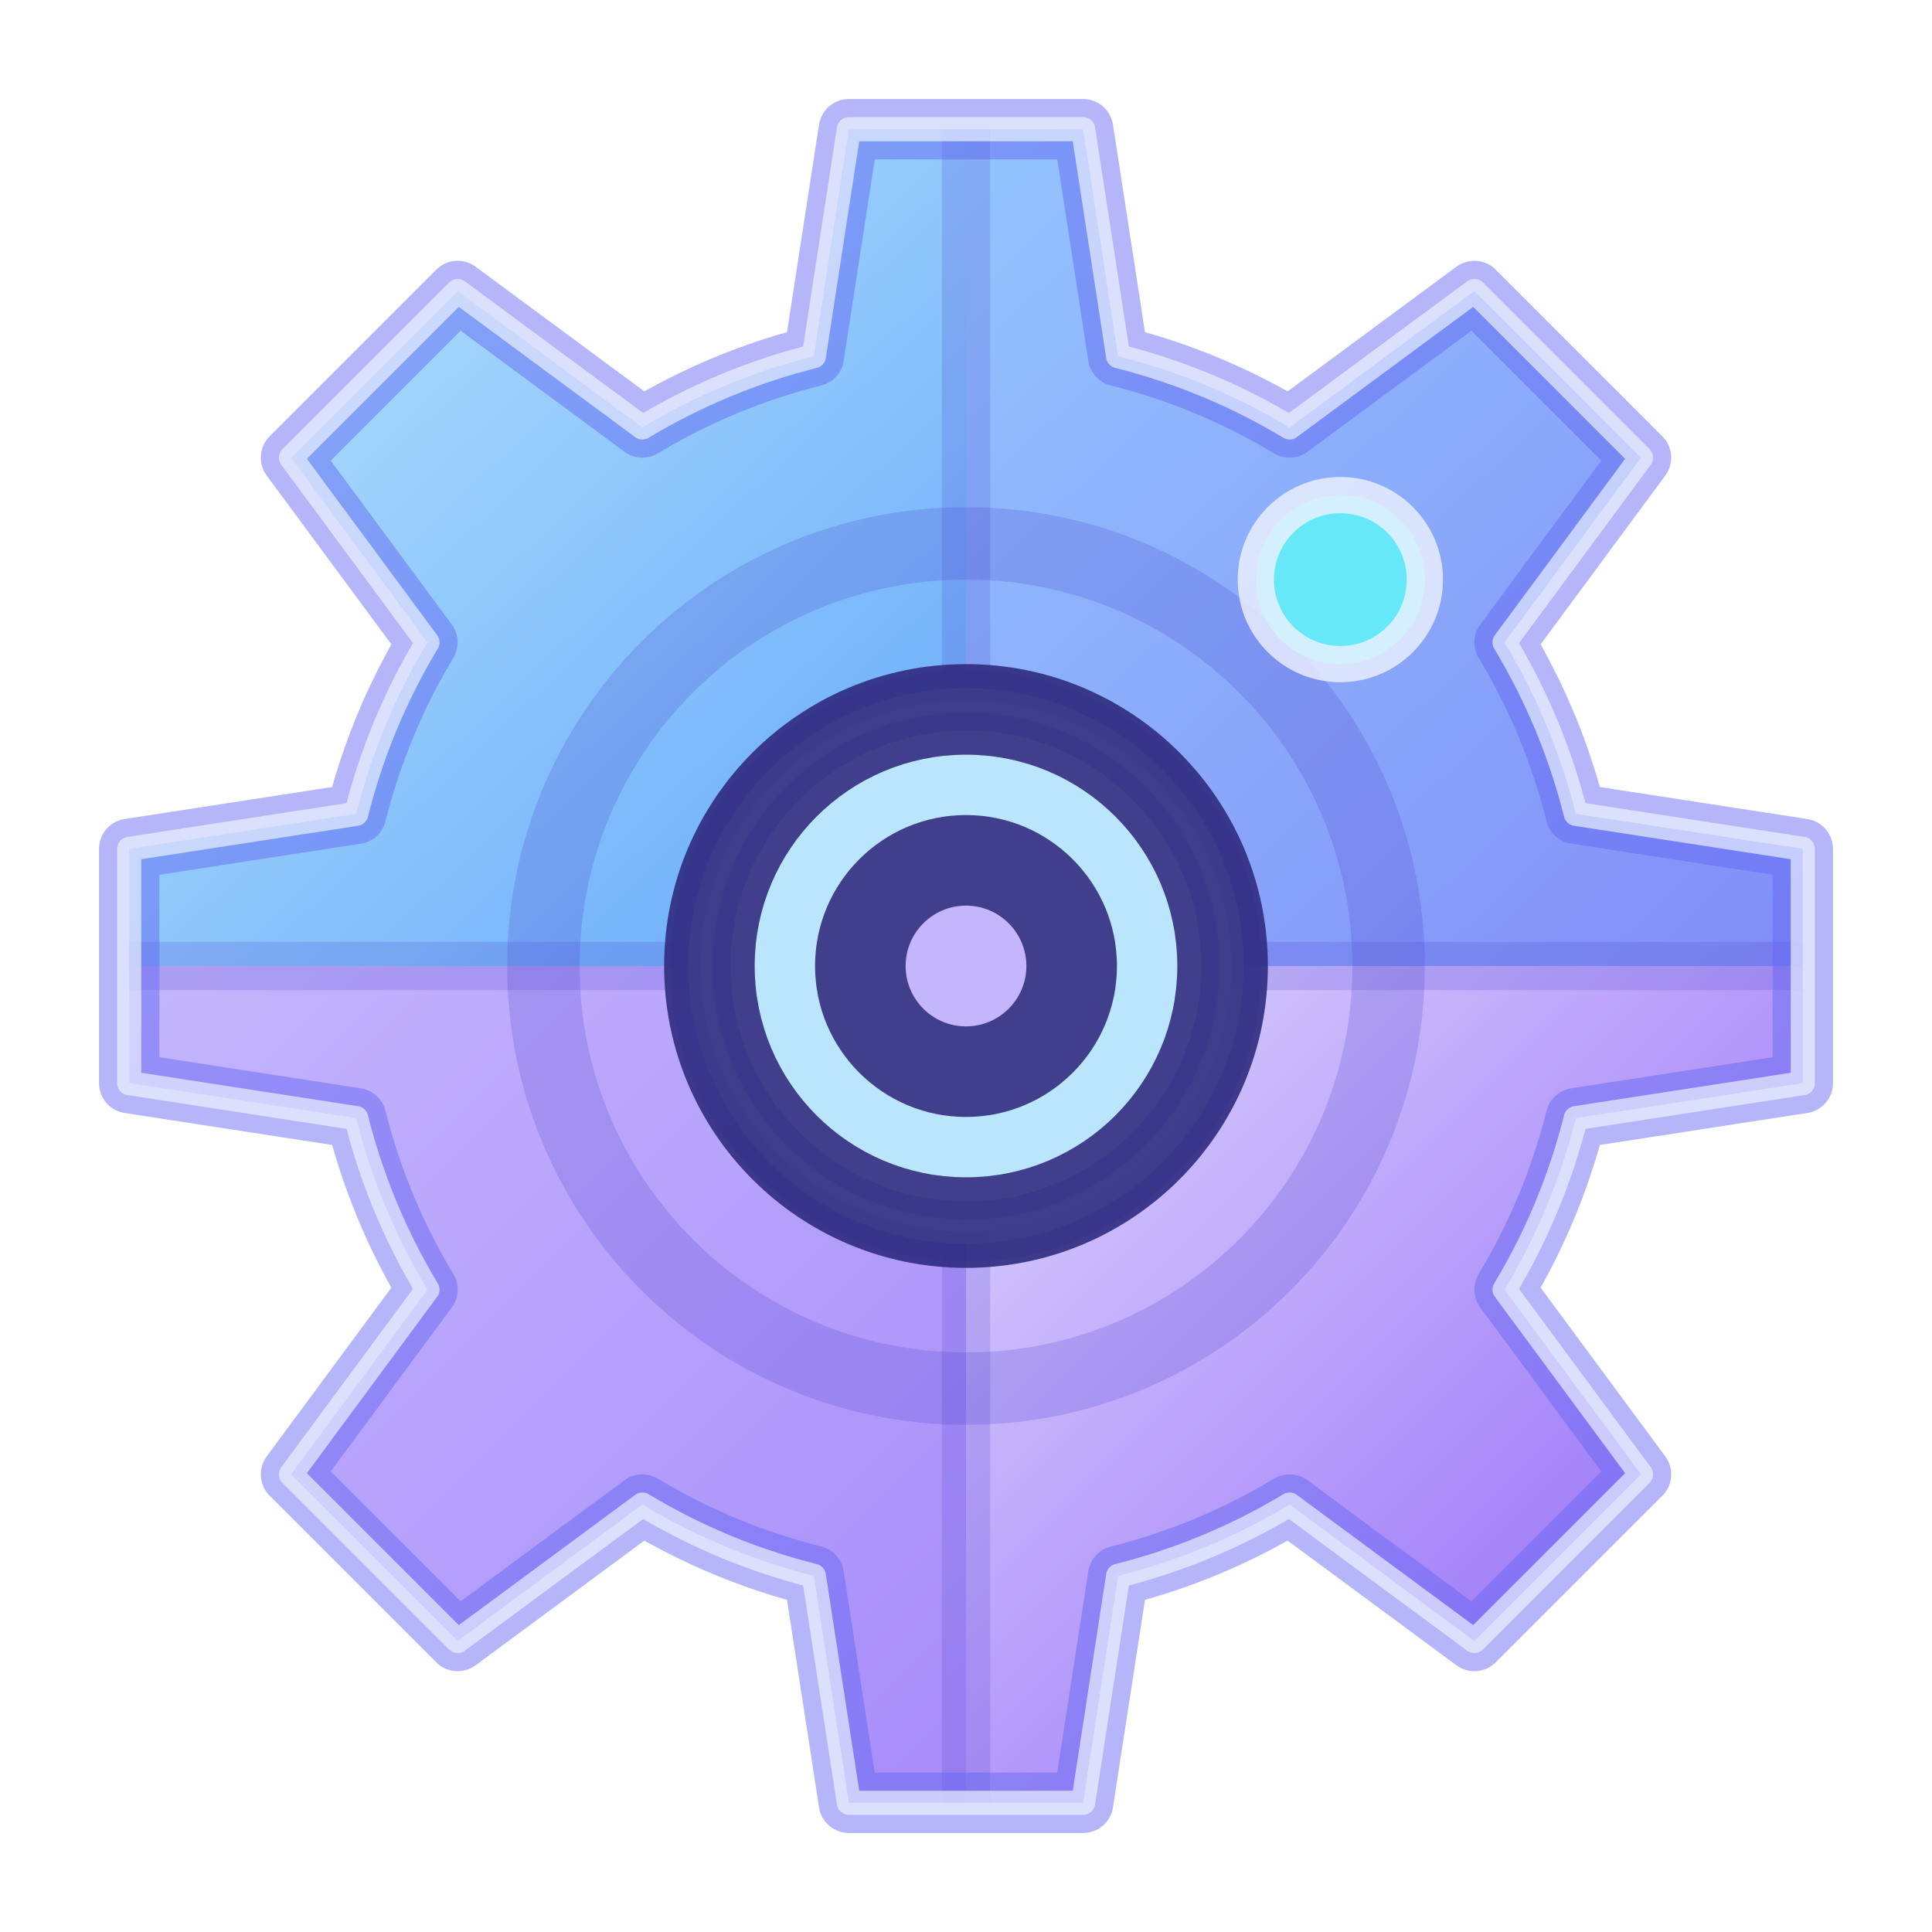
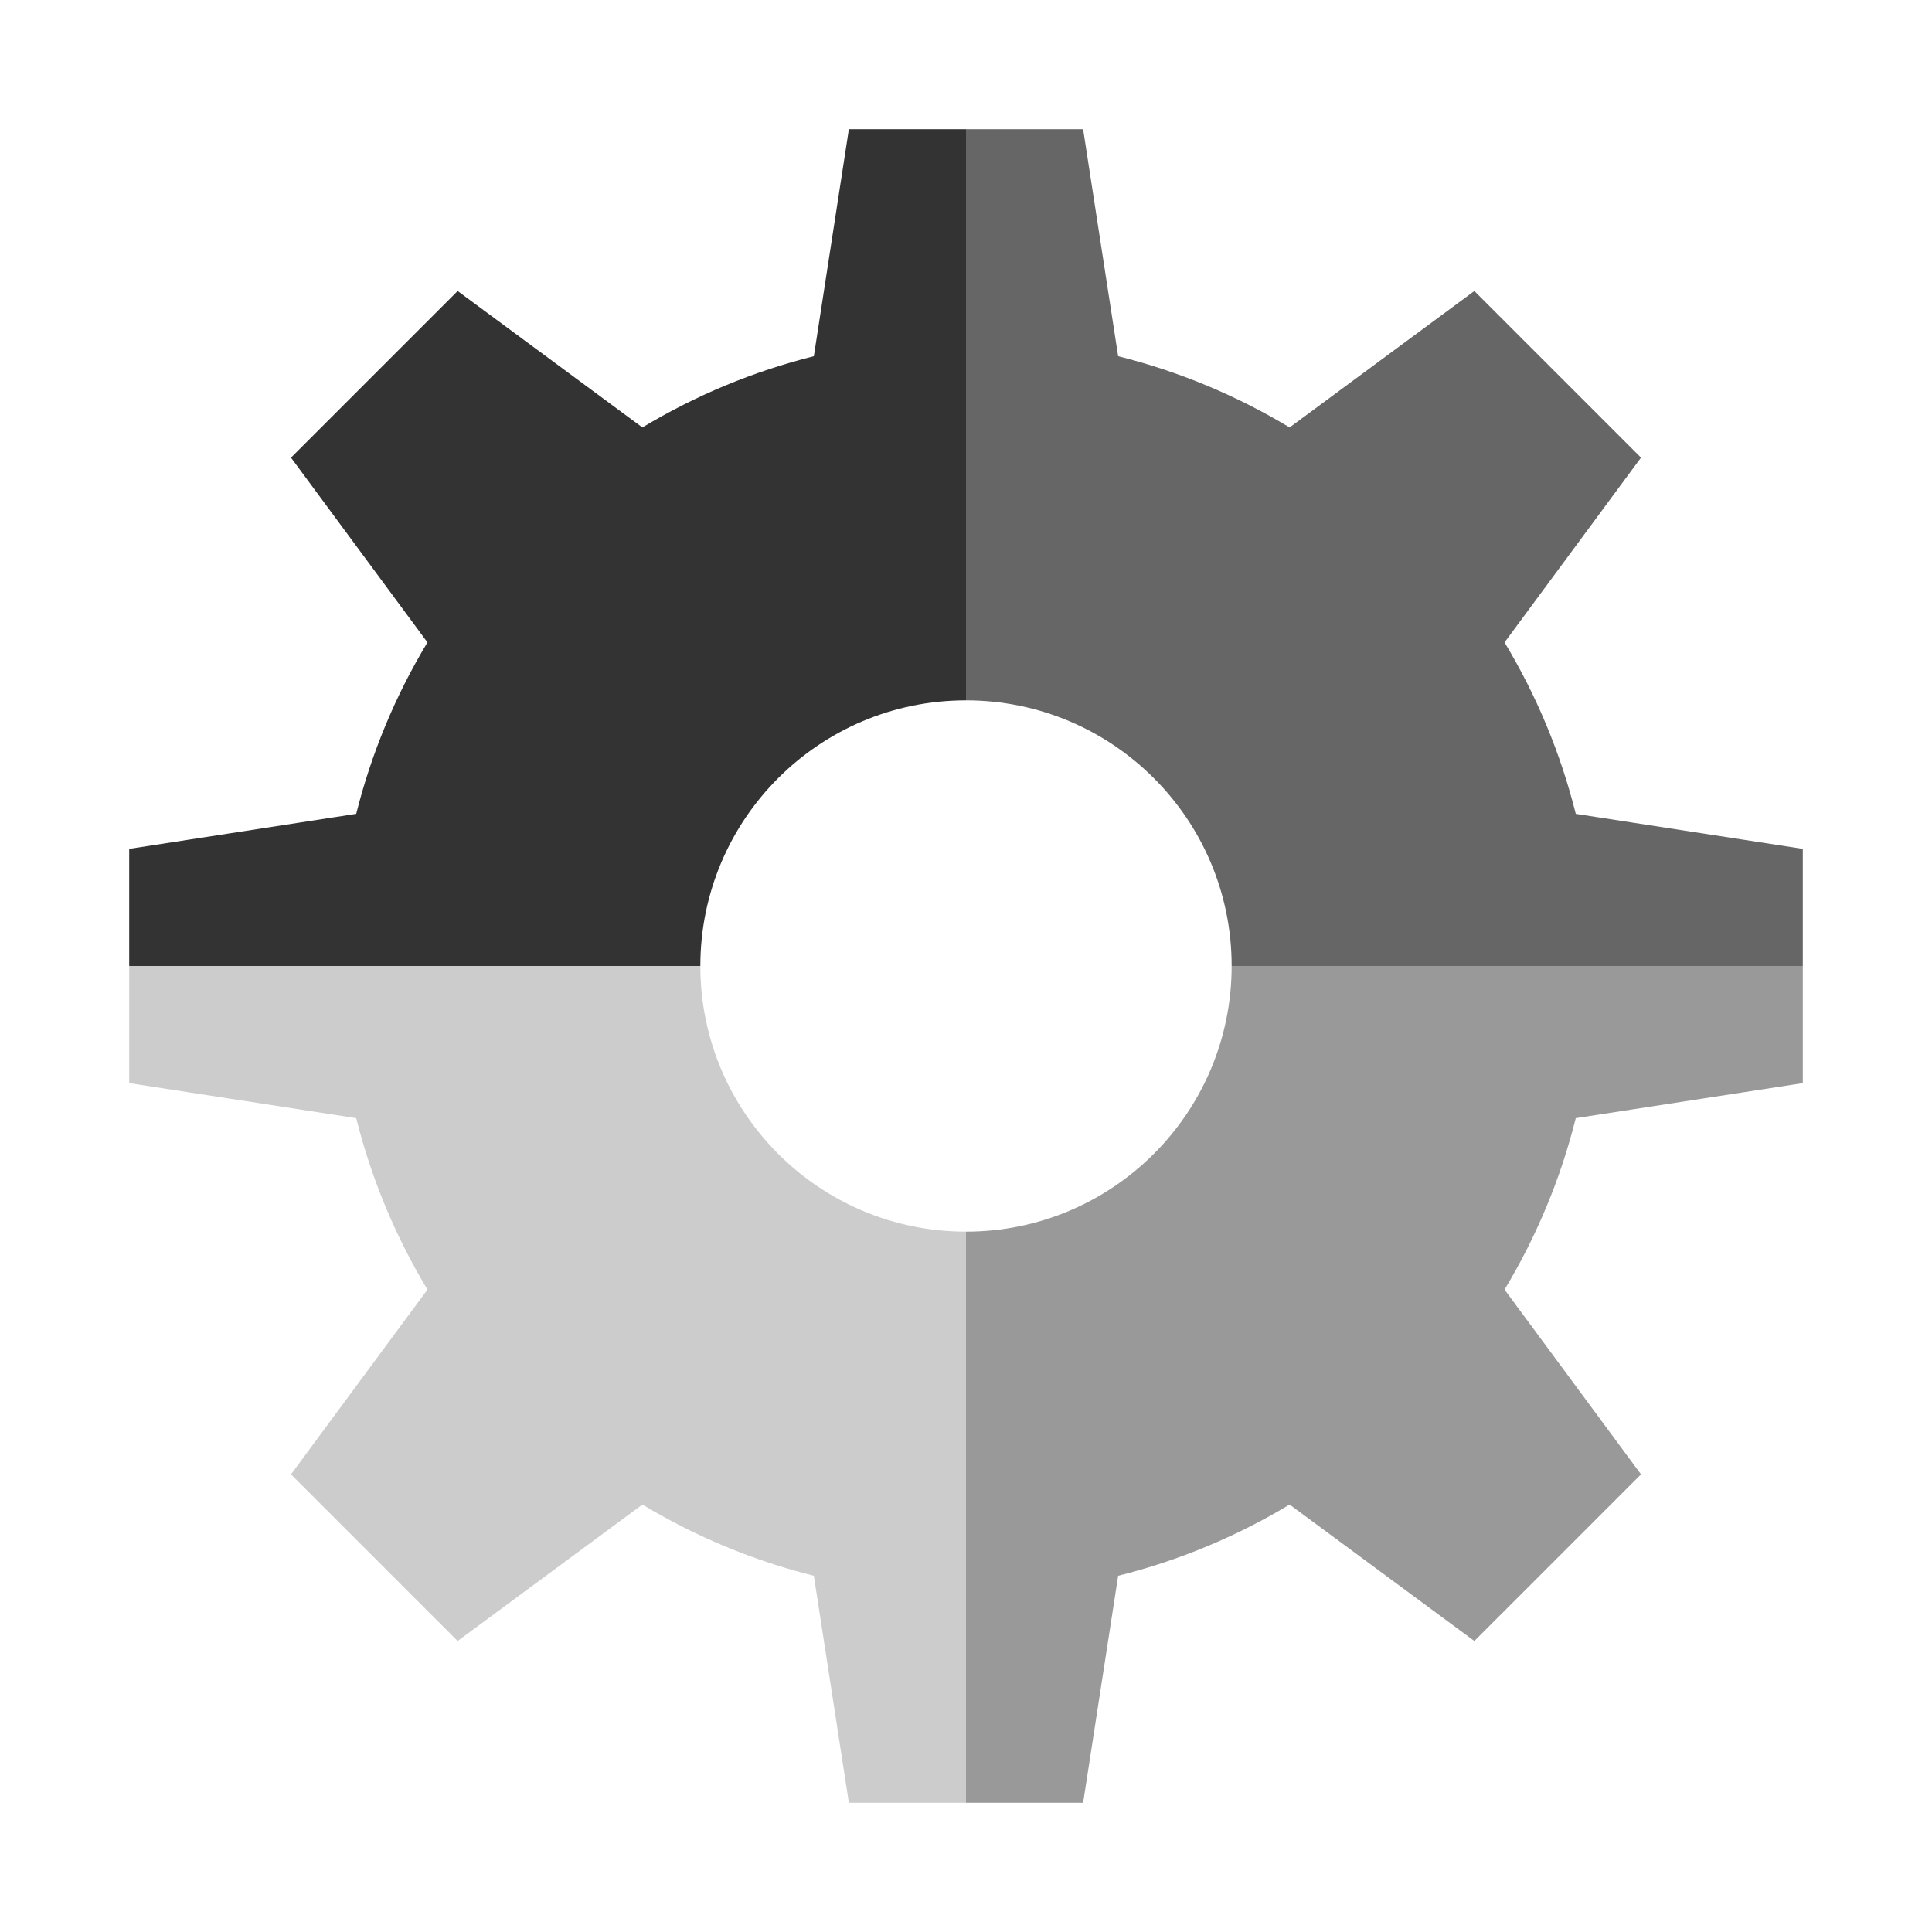
- <svg xmlns="http://www.w3.org/2000/svg" viewBox="0 0 160 160" role="img" aria-labelledby="title desc">
+ <svg xmlns="http://www.w3.org/2000/svg" viewBox="0 0 160 160">
  <defs>
-     <path id="gear" fill-rule="evenodd" clip-rule="evenodd" d="M67.4 29.5 70.3 10.7h19.4l2.9 18.8a52 52 0 0 1 14.2 5.9l15.3-11.3 13.8 13.8-11.3 15.3a52 52 0 0 1 5.9 14.2l18.8 2.9v19.4l-18.8 2.9a52 52 0 0 1-5.9 14.2l11.3 15.3-13.8 13.8-15.3-11.3a52 52 0 0 1-14.2 5.9l-2.9 18.8H70.3l-2.9-18.8a52 52 0 0 1-14.2-5.9l-15.3 11.3-13.8-13.8 11.3-15.3a52 52 0 0 1-5.9-14.2l-18.8-2.9V70.3l18.8-2.9a52 52 0 0 1 5.9-14.2L24.1 37.9l13.8-13.8 15.3 11.3a52 52 0 0 1 14.2-5.9ZM80 58a22 22 0 1 0 0 44 22 22 0 0 0 0-44" />
-     <clipPath id="gearClip">
-       <use href="#gear" />
+     <clipPath id="g">
+       <path clip-rule="evenodd" d="M67.4 29.5L70.3 10.7L89.7 10.7L92.6 29.5A52 52 0 0 1 106.8 35.4L122.1 24.1L135.9 37.9L124.6 53.2A52 52 0 0 1 130.5 67.4L149.3 70.3L149.3 89.7L130.5 92.6A52 52 0 0 1 124.6 106.8L135.9 122.1L122.1 135.9L106.8 124.6A52 52 0 0 1 92.6 130.5L89.7 149.3L70.3 149.3L67.4 130.5A52 52 0 0 1 53.2 124.6L37.9 135.9L24.1 122.1L35.4 106.8A52 52 0 0 1 29.5 92.6L10.7 89.7L10.7 70.3L29.5 67.4A52 52 0 0 1 35.4 53.2L24.1 37.9L37.9 24.1L53.2 35.4A52 52 0 0 1 67.4 29.5ZM80 58A22 22 0 0 0 80 102A22 22 0 0 0 80 58Z" />
    </clipPath>
-     <linearGradient id="sky" x1="16" y1="10" x2="84" y2="82" gradientUnits="userSpaceOnUse">
-       <stop offset="0" stop-color="#BAE6FD" />
-       <stop offset="1" stop-color="#60A5FA" />
-     </linearGradient>
-     <linearGradient id="blue" x1="82" y1="10" x2="150" y2="82" gradientUnits="userSpaceOnUse">
-       <stop offset="0" stop-color="#93C5FD" />
-       <stop offset="1" stop-color="#818CF8" />
-     </linearGradient>
-     <linearGradient id="lavender" x1="12" y1="80" x2="82" y2="150" gradientUnits="userSpaceOnUse">
-       <stop offset="0" stop-color="#C4B5FD" />
-       <stop offset="1" stop-color="#A78BFA" />
-     </linearGradient>
-     <linearGradient id="violet" x1="80" y1="80" x2="150" y2="150" gradientUnits="userSpaceOnUse">
-       <stop offset="0" stop-color="#DDD6FE" />
-       <stop offset="1" stop-color="#8B5CF6" />
-     </linearGradient>
  </defs>
-   <g clip-path="url(#gearClip)">
-     <rect width="80" height="80" fill="url(#sky)" />
-     <rect x="80" width="80" height="80" fill="url(#blue)" />
-     <rect y="80" width="80" height="80" fill="url(#lavender)" />
-     <rect x="80" y="80" width="80" height="80" fill="url(#violet)" />
-     <path fill="none" stroke="#4338CA" stroke-opacity=".18" stroke-width="4" d="M80 10v140M10 80h140" />
-     <circle cx="80" cy="80" r="35" fill="none" stroke="#4338CA" stroke-opacity=".2" stroke-width="6" />
-   </g>
-   <use href="#gear" fill="none" stroke="#6366F1" stroke-linejoin="round" stroke-opacity=".48" stroke-width="5" />
-   <use href="#gear" fill="none" stroke="#EFF6FF" stroke-linejoin="round" stroke-opacity=".66" stroke-width="2" />
-   <circle cx="80" cy="80" r="25" fill="#312E81" fill-opacity=".92" />
-   <circle cx="80" cy="80" r="15" fill="none" stroke="#BAE6FD" stroke-width="5" />
-   <circle cx="80" cy="80" r="5" fill="#C4B5FD" />
-   <circle cx="111" cy="48" r="7" fill="#67E8F9" stroke="#EEF2FF" stroke-opacity=".8" stroke-width="3" />
+   <rect x="0" y="0" width="80" height="80" fill="#333333" clip-path="url(#g)" />
+   <rect x="80" y="0" width="80" height="80" fill="#666666" clip-path="url(#g)" />
+   <rect x="0" y="80" width="80" height="80" fill="#CCCCCC" clip-path="url(#g)" />
+   <rect x="80" y="80" width="80" height="80" fill="#999999" clip-path="url(#g)" />
</svg>
